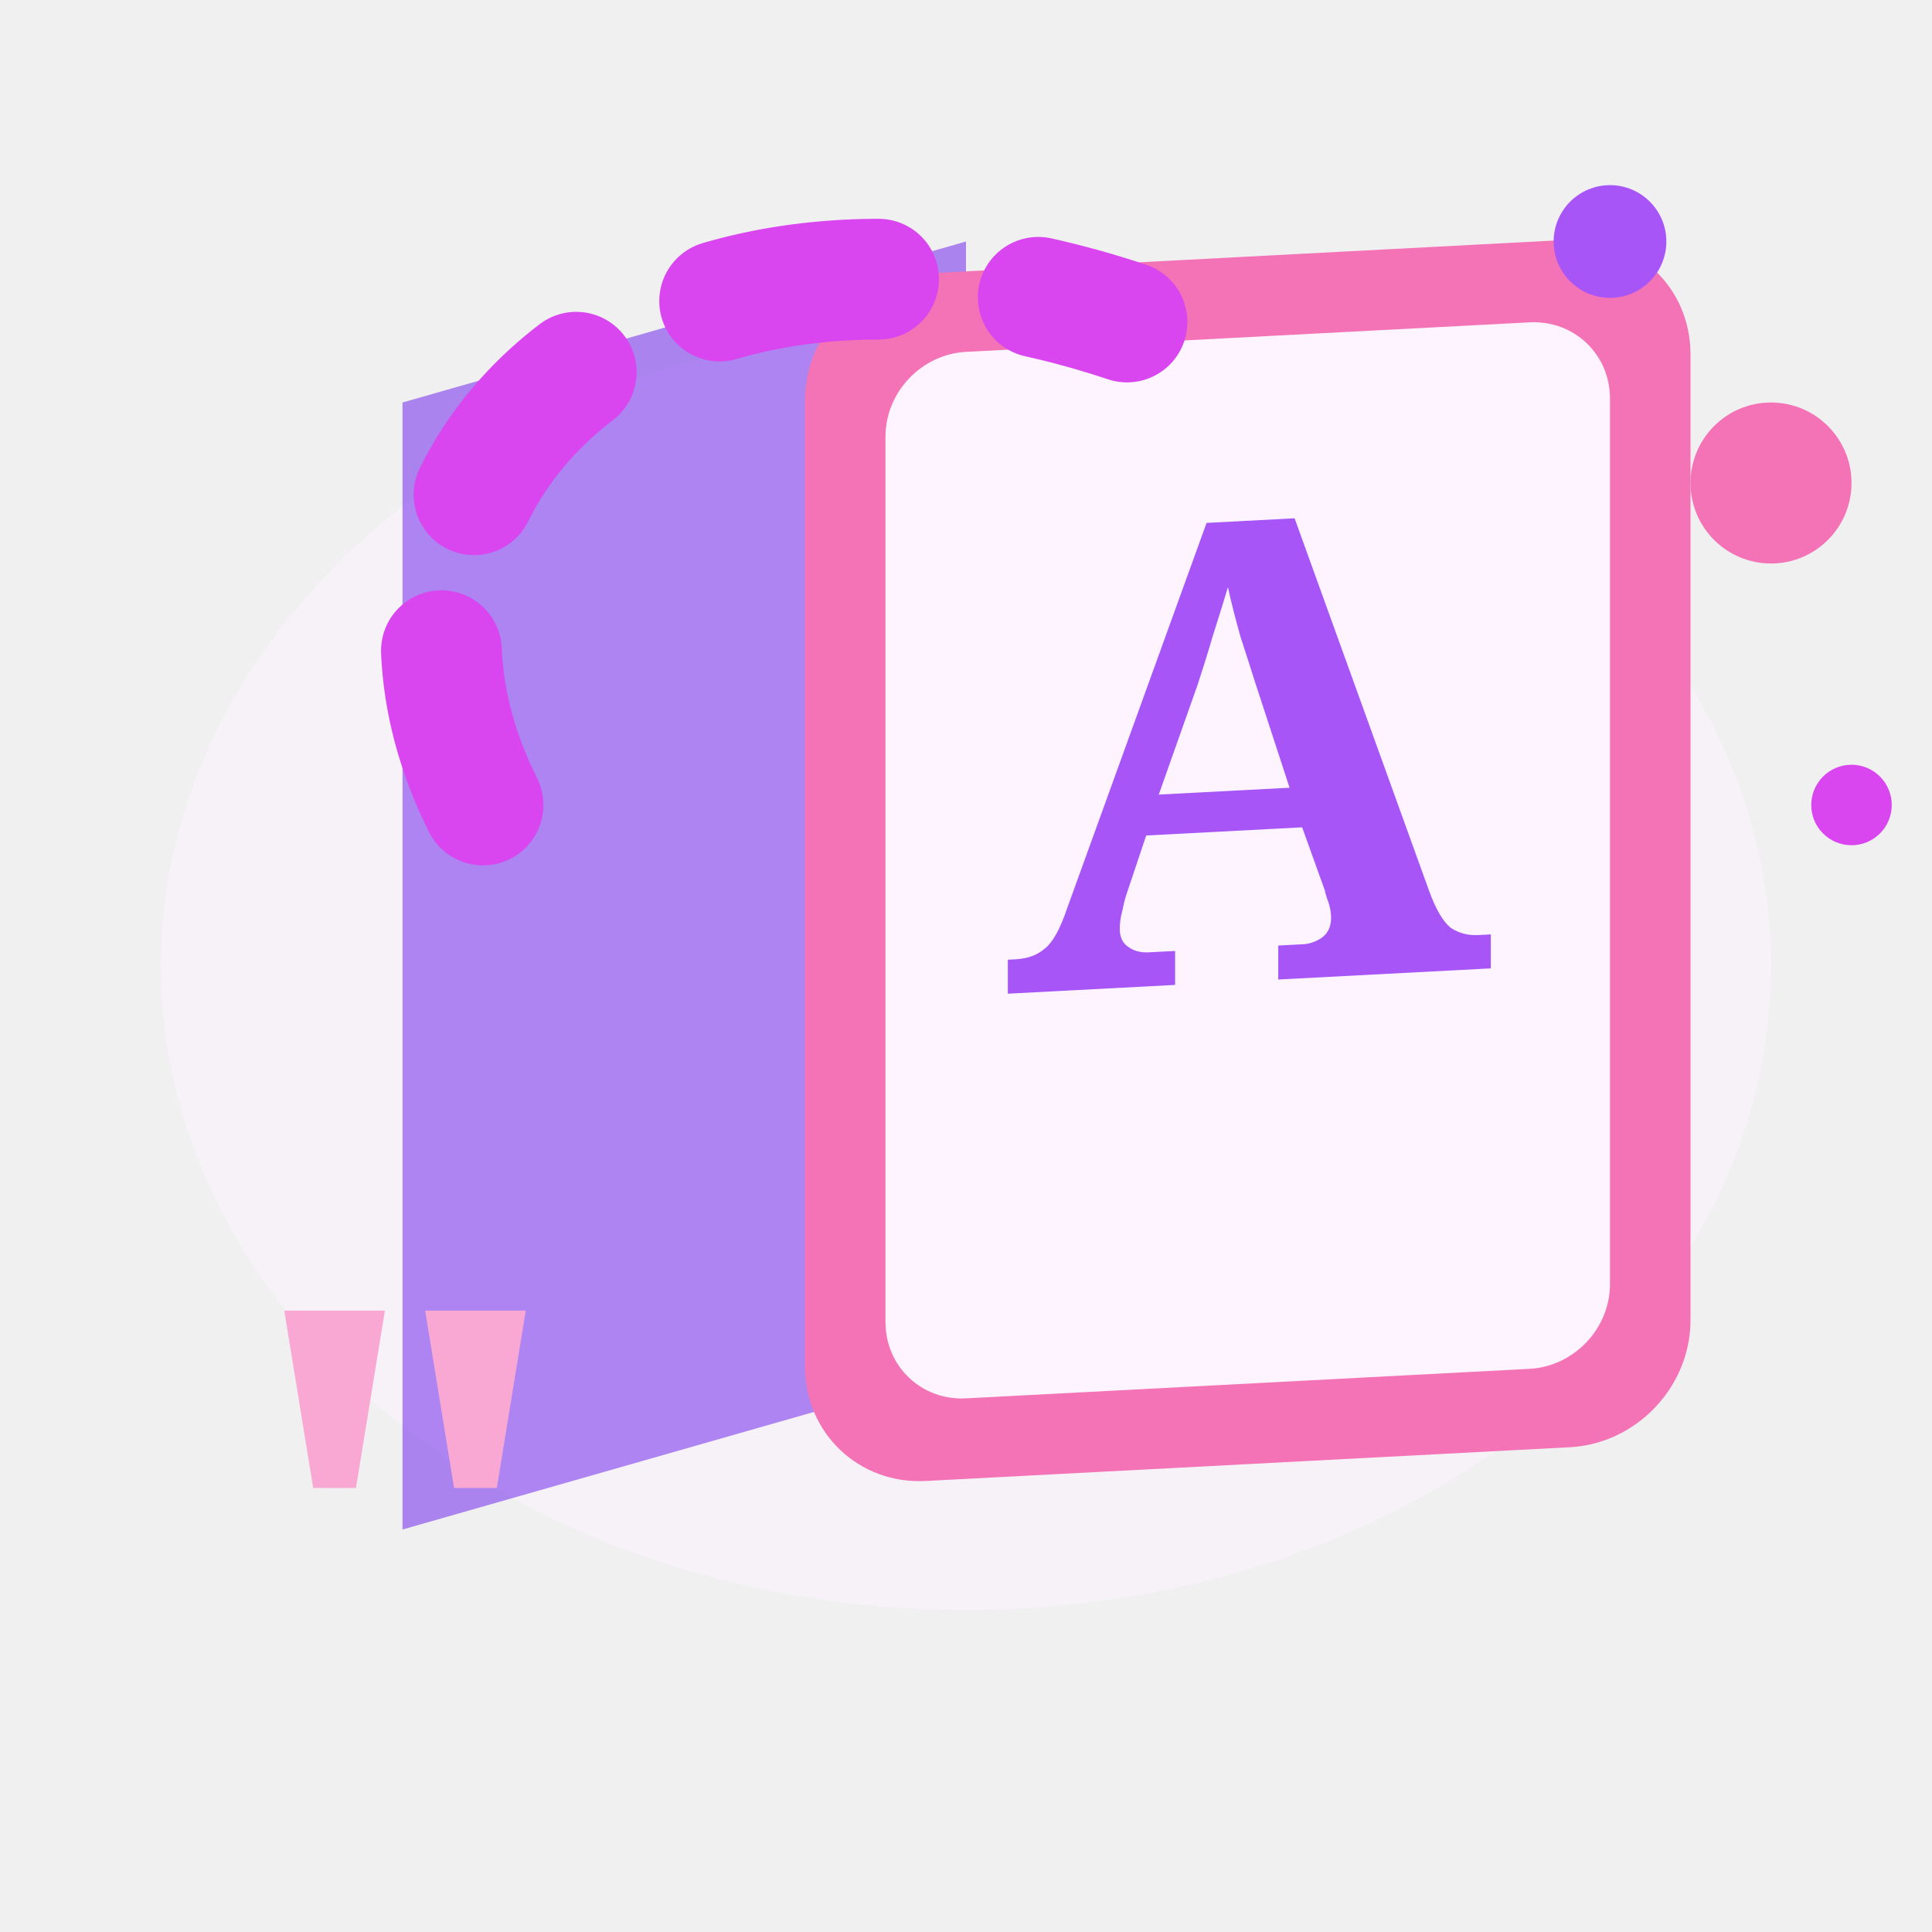
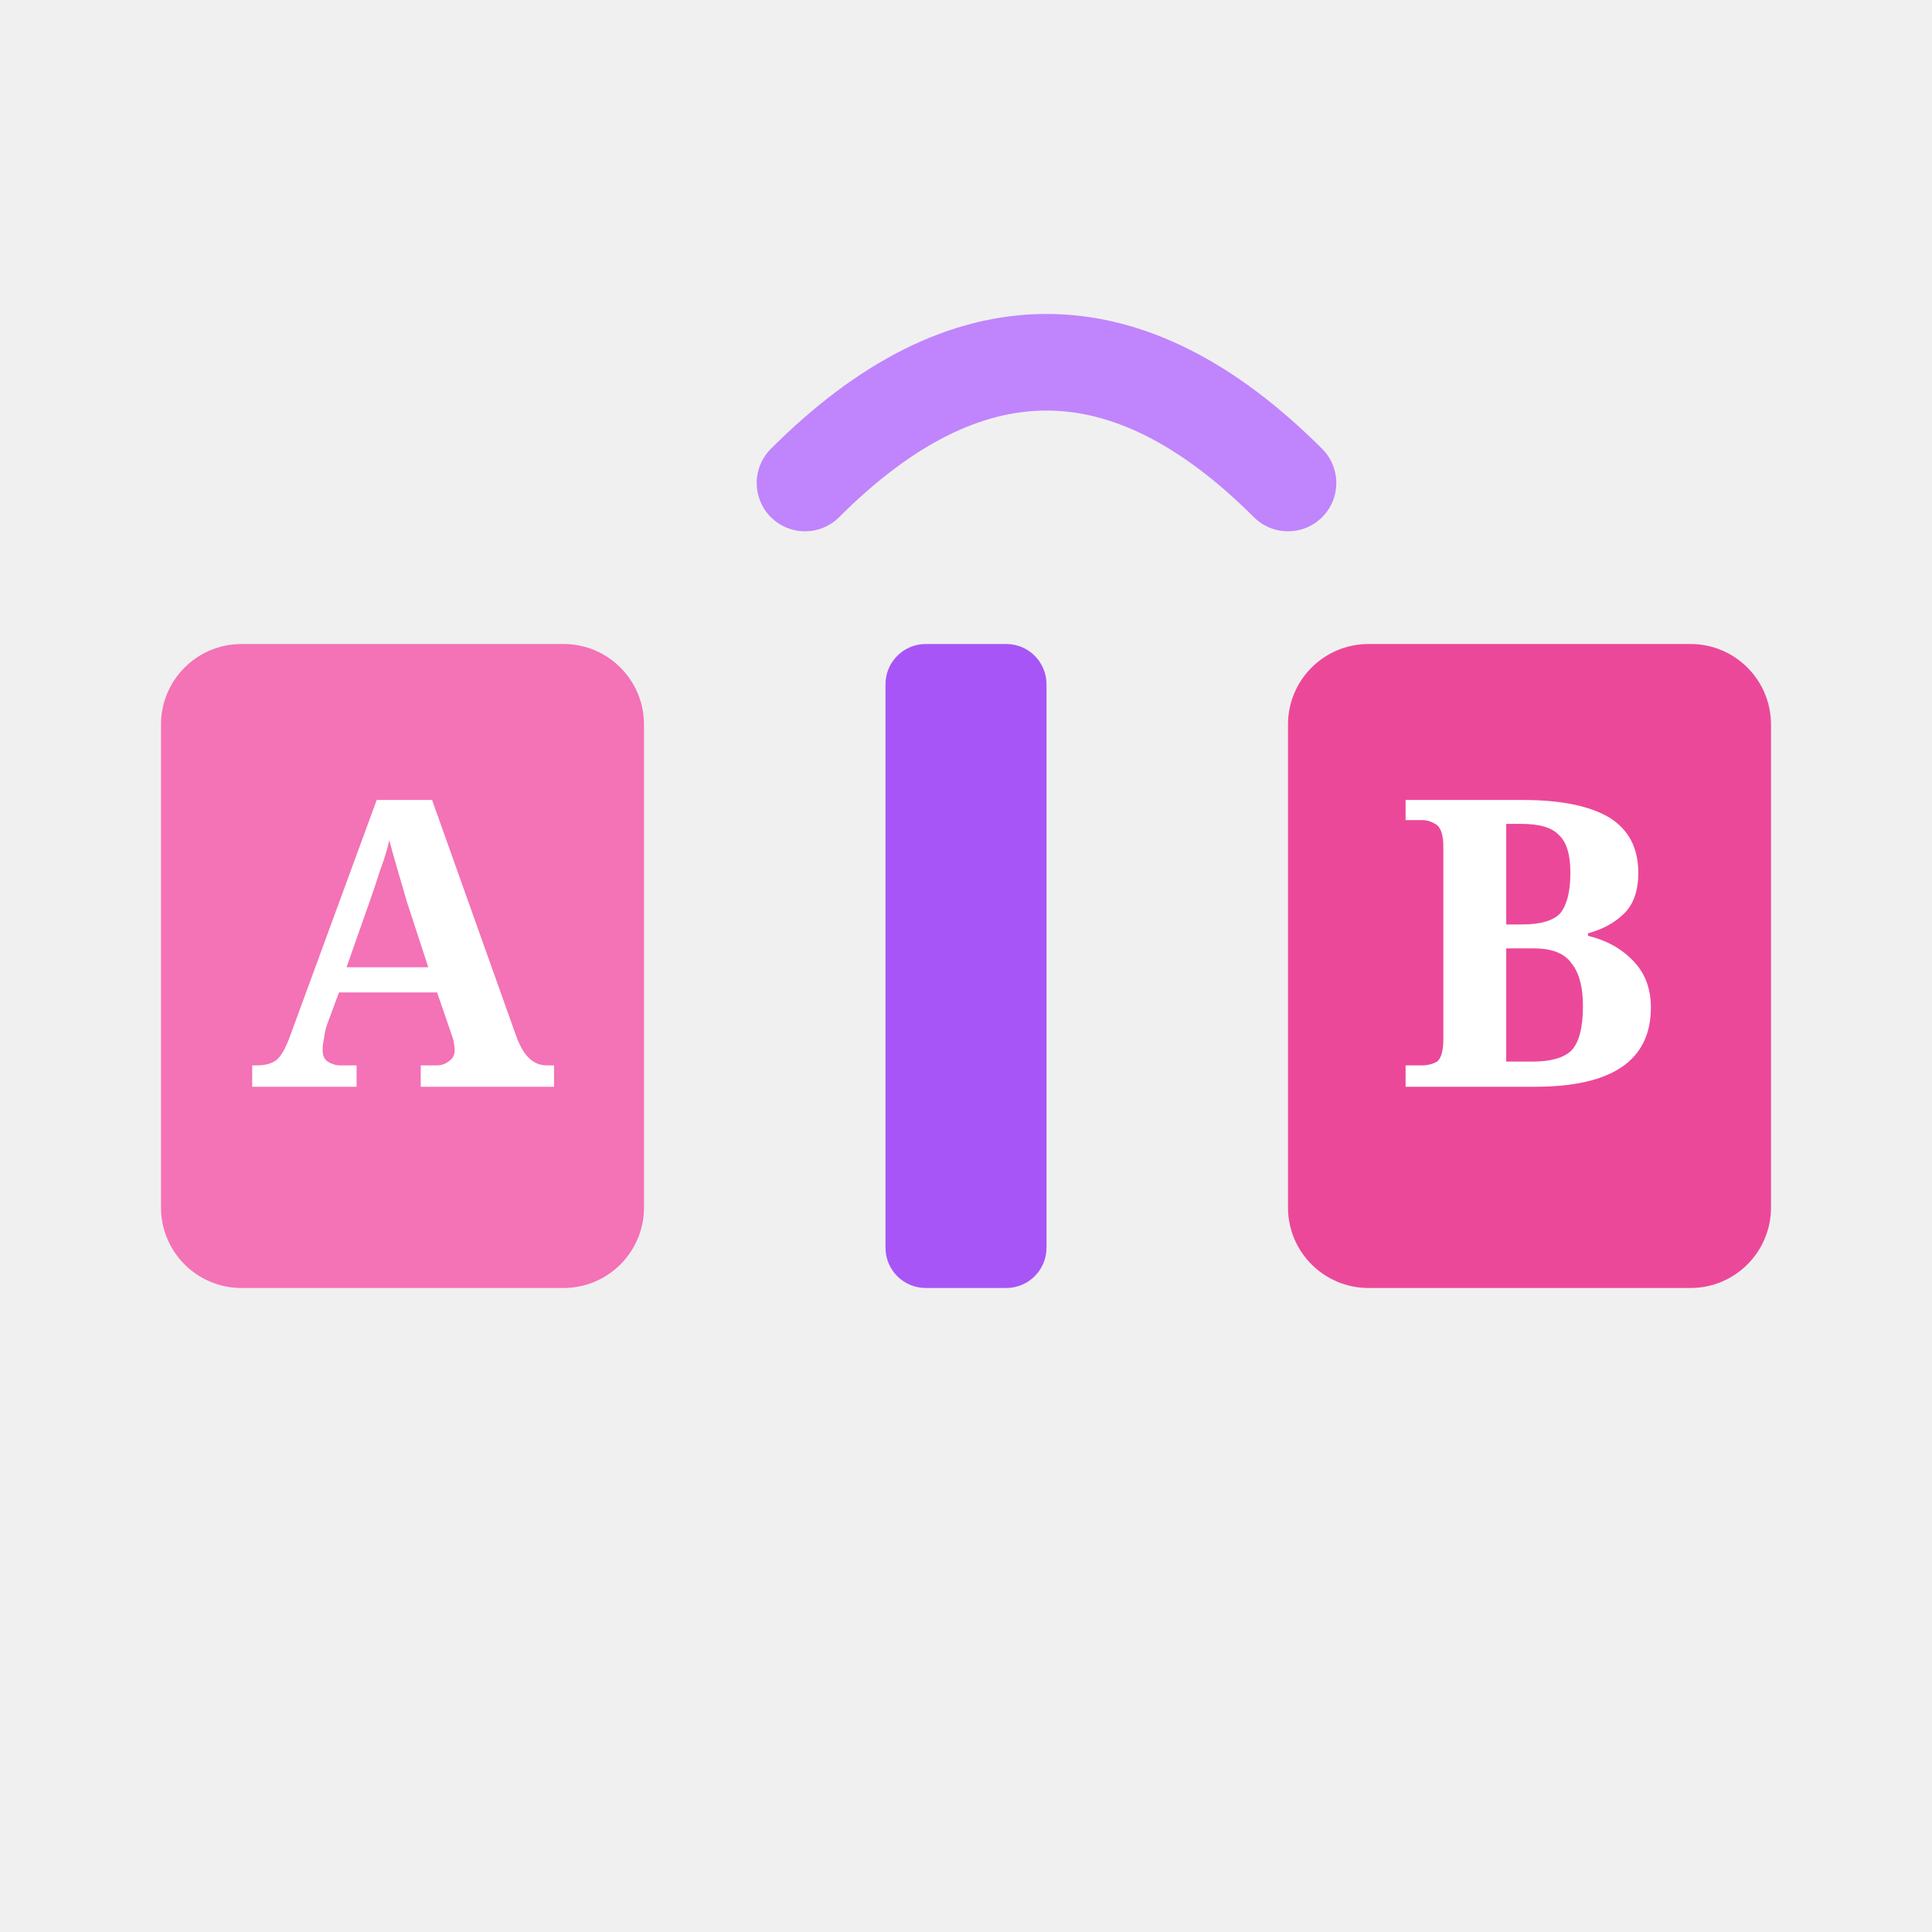
<svg xmlns="http://www.w3.org/2000/svg" viewBox="0 0 24 24" fill="none">
-   <ellipse cx="12" cy="12" rx="10" ry="8" fill="#fdf4ff" opacity="0.5" />
-   <g transform="translate(2, 3)">
-     <path d="M3 2 L10 0 L10 14 L3 16 Z" fill="#7c3aed" opacity="0.6" />
-   </g>
-   <g transform="skewY(-3)">
-     <rect x="10" y="4" width="11" height="15" rx="1.5" fill="#f472b6" />
-     <rect x="11" y="5" width="9" height="13" rx="1" fill="#fdf4ff" />
-     <text x="15.5" y="13" font-family="Georgia" font-size="8" font-weight="bold" fill="#a855f7" text-anchor="middle">A</text>
-   </g>
-   <path d="M6 10 C4 6, 8 2, 14 4" stroke="#d946ef" stroke-width="1.5" fill="none" stroke-linecap="round" stroke-dasharray="2,2" />
-   <circle cx="22" cy="6" r="1" fill="#f472b6" />
-   <circle cx="20" cy="3" r="0.7" fill="#a855f7" />
-   <circle cx="23" cy="10" r="0.5" fill="#d946ef" />
-   <text x="3" y="22" font-family="Georgia" font-size="8" font-weight="bold" fill="#f9a8d4">"</text>
+   <rect x="2" y="8" width="6" height="8" rx="1" fill="#f472b6" />
+   <text x="5" y="13.5" font-family="Georgia, serif" font-size="5" font-weight="bold" fill="#fff" text-anchor="middle">A</text>
+   <rect x="11" y="8" width="2" height="8" rx="0.5" fill="#a855f7" />
+   <rect x="16" y="8" width="6" height="8" rx="1" fill="#ec4899" />
+   <text x="19" y="13.5" font-family="Georgia, serif" font-size="5" font-weight="bold" fill="#fff" text-anchor="middle">B</text>
+   <path d="M10 6 C12 4, 14 4, 16 6" stroke="#c084fc" stroke-width="1.2" fill="none" stroke-linecap="round" />
</svg>
